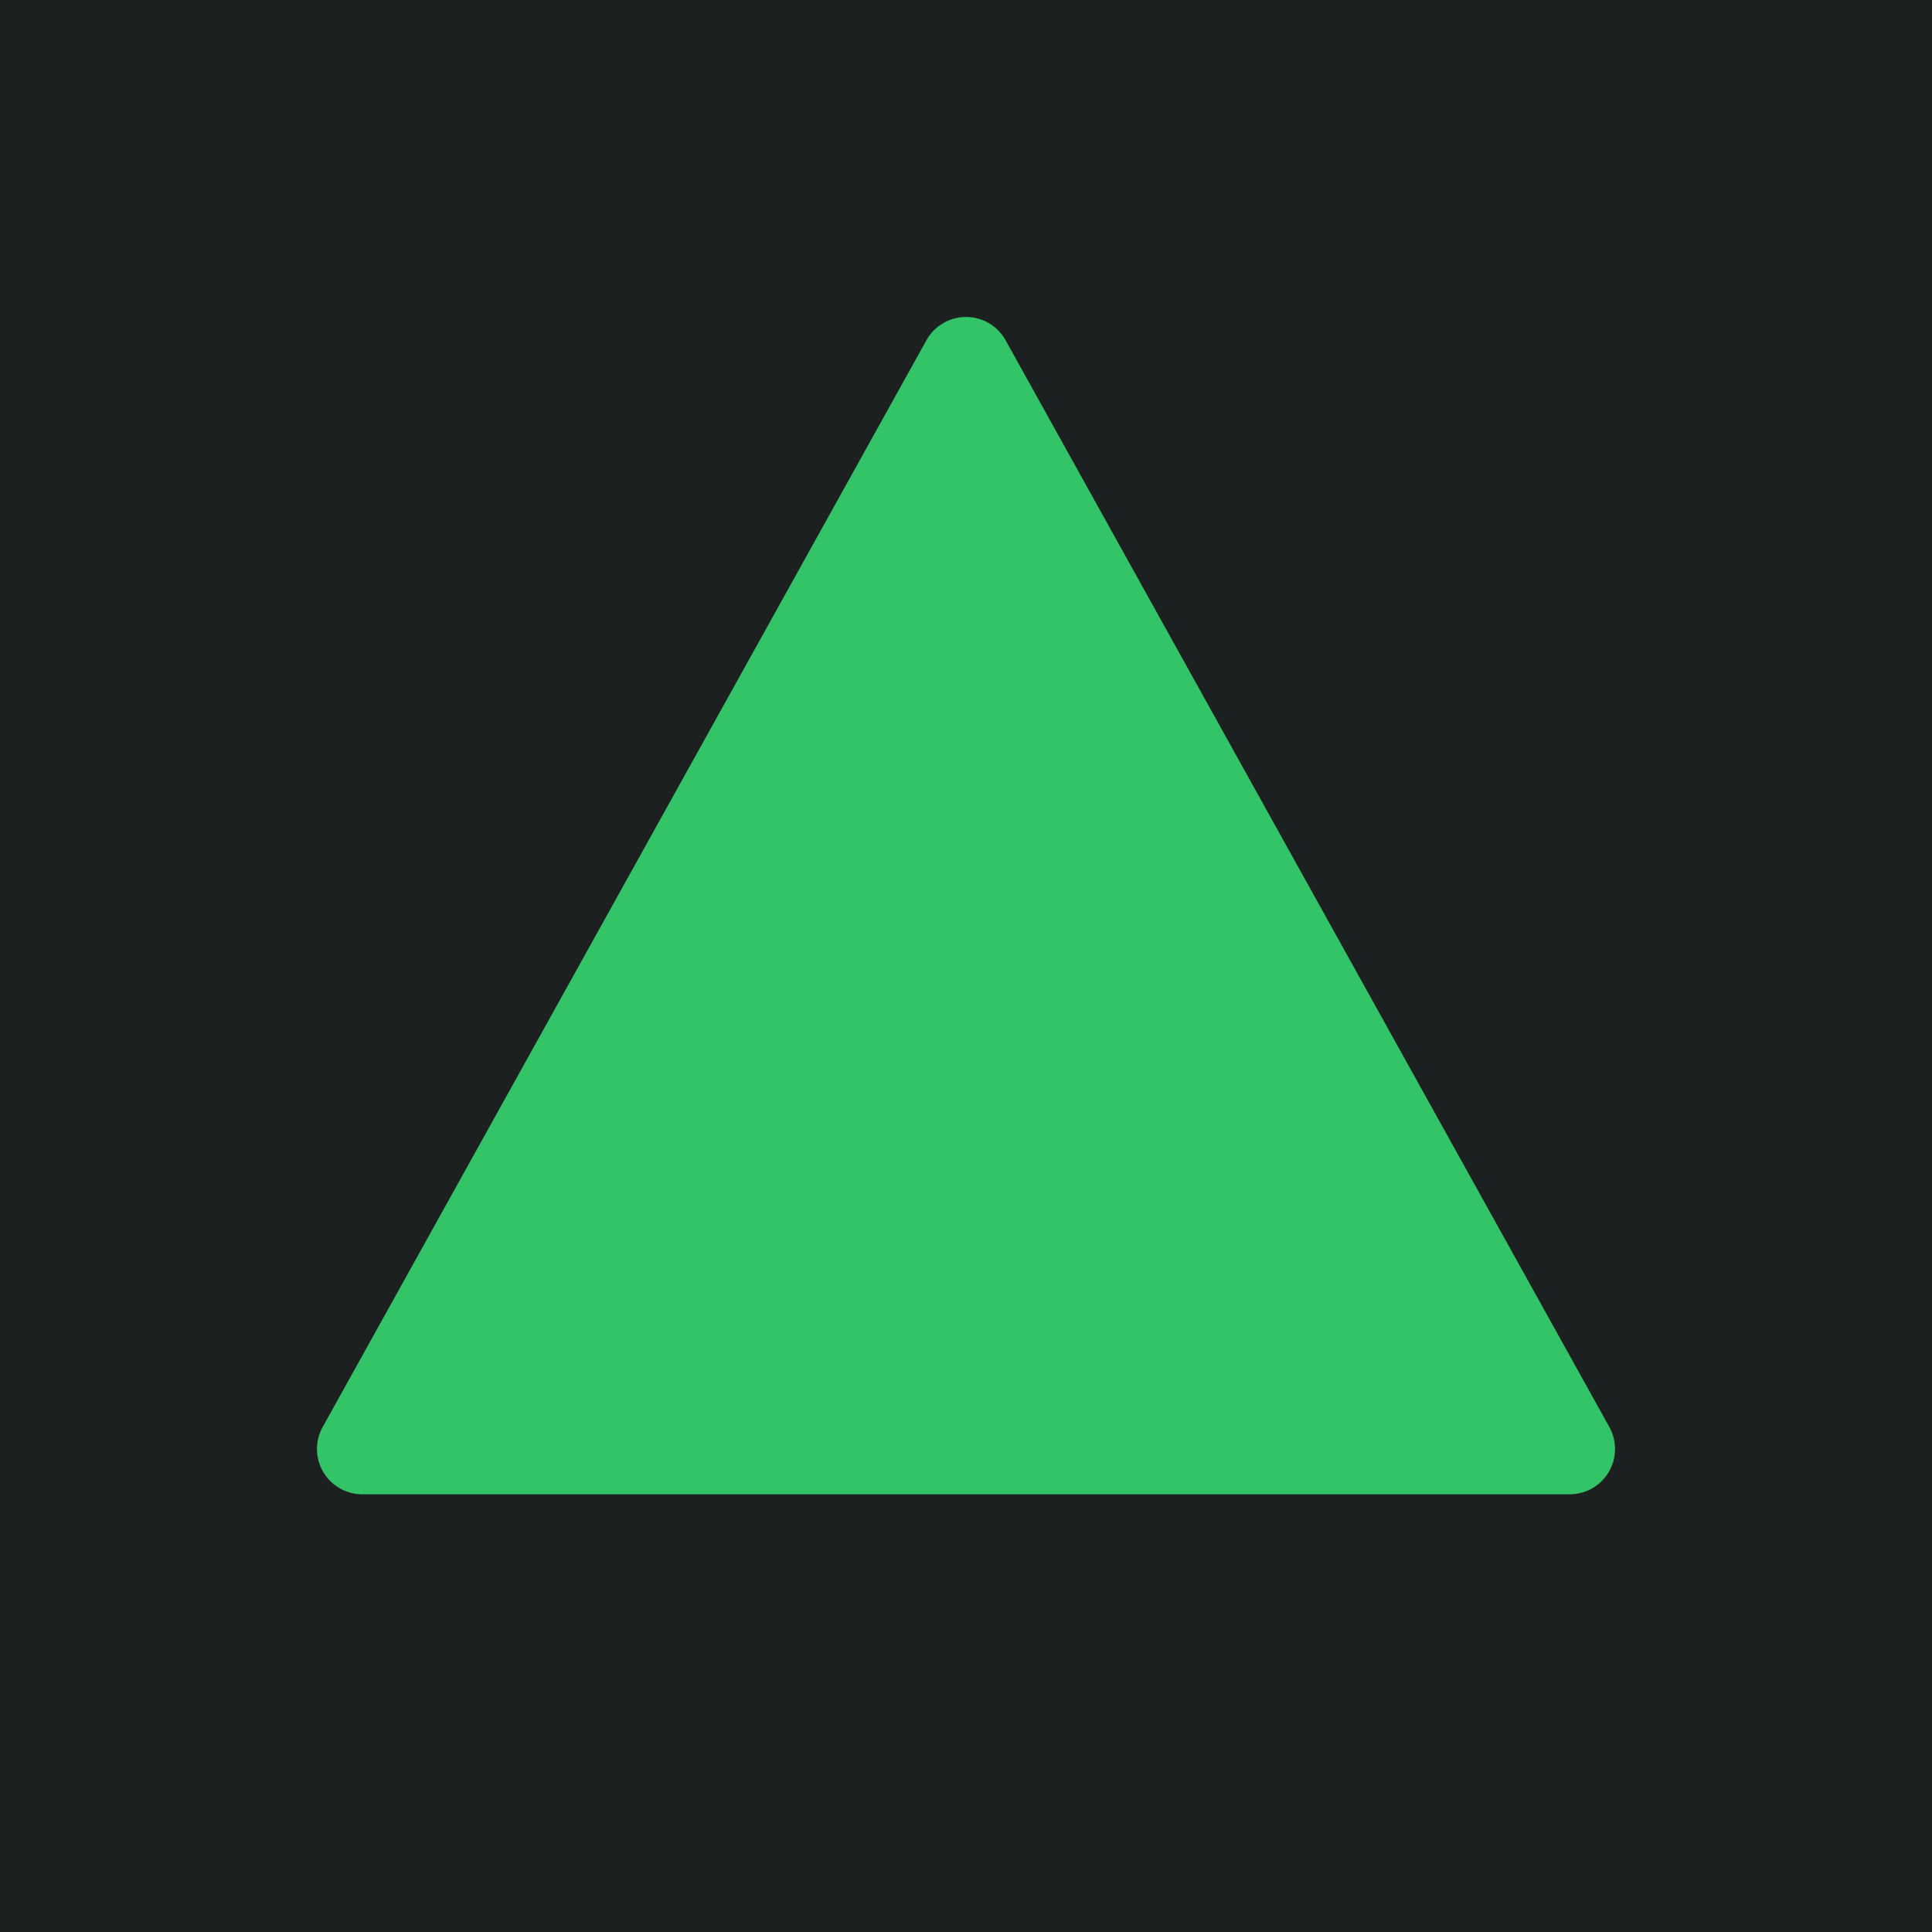
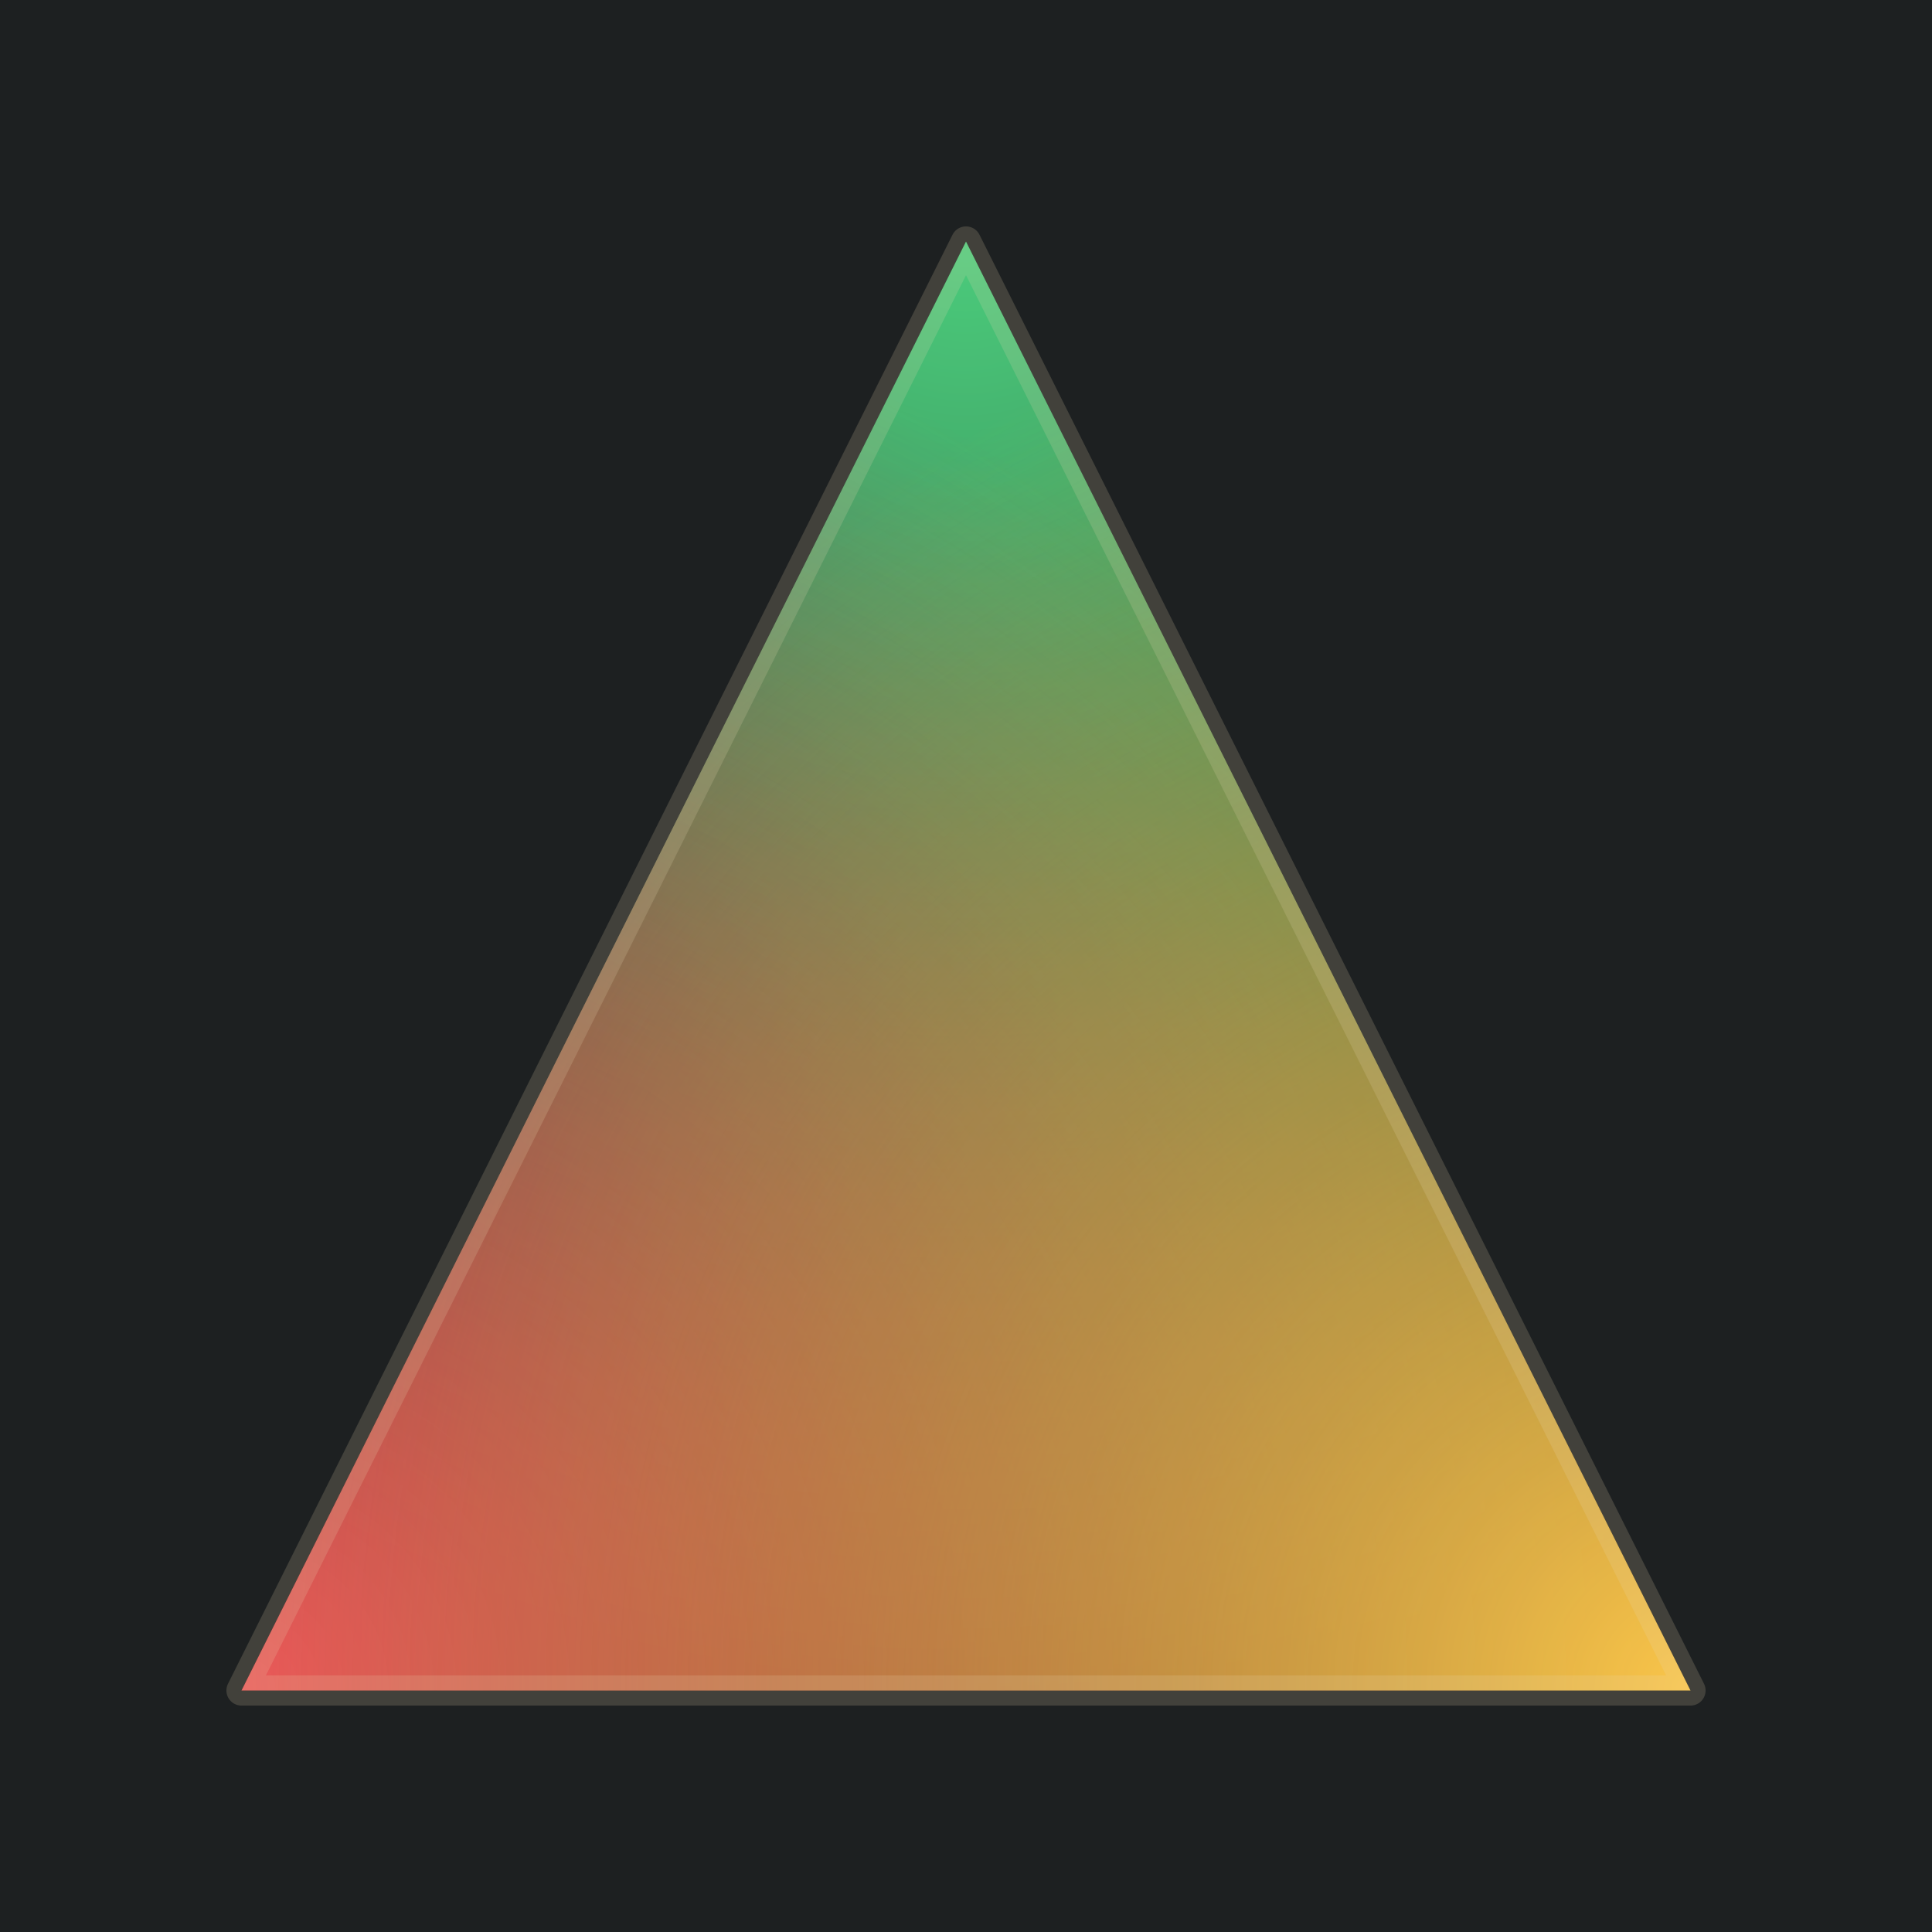
<svg xmlns="http://www.w3.org/2000/svg" viewBox="0 0 32 32" fill="none">
  <rect width="32" height="32" fill="#1d2021" />
-   <path d="M16 6 L26 24 L6 24 Z" fill="#34C468" stroke="#34C468" stroke-width="1.5" stroke-linejoin="round" />
+   <defs>
+     <radialGradient id="g-top" cx="16" cy="4" r="24" gradientUnits="userSpaceOnUse">
+       <stop offset="0" stop-color="#34C468" stop-opacity="1" />
+       <stop offset="1" stop-color="#34C468" stop-opacity="0" />
+     </radialGradient>
+     <radialGradient id="g-bl" cx="4" cy="28" r="24" gradientUnits="userSpaceOnUse">
+       <stop offset="0" stop-color="#E84040" stop-opacity="1" />
+       <stop offset="1" stop-color="#E84040" stop-opacity="0" />
+     </radialGradient>
+     <radialGradient id="g-br" cx="28" cy="28" r="24" gradientUnits="userSpaceOnUse">
+       <stop offset="0" stop-color="#FABD2F" stop-opacity="1" />
+       <stop offset="1" stop-color="#FABD2F" stop-opacity="0" />
+     </radialGradient>
+   </defs>
+   <g style="isolation: isolate">
+     <path d="M16 4 L28 28 L4 28 Z" fill="#1d2021" />
+     <g style="mix-blend-mode: screen">
+       <path d="M16 4 L28 28 L4 28 Z" fill="url(#g-top)" />
+       <path d="M16 4 L28 28 L4 28 Z" fill="url(#g-bl)" />
+       <path d="M16 4 L28 28 L4 28 Z" fill="url(#g-br)" />
+     </g>
+     <path d="M16 4 L28 28 L4 28 Z" fill="none" stroke="#ebdbb2" stroke-opacity="0.18" stroke-width="0.5" stroke-linejoin="round" />
+   </g>
</svg>
